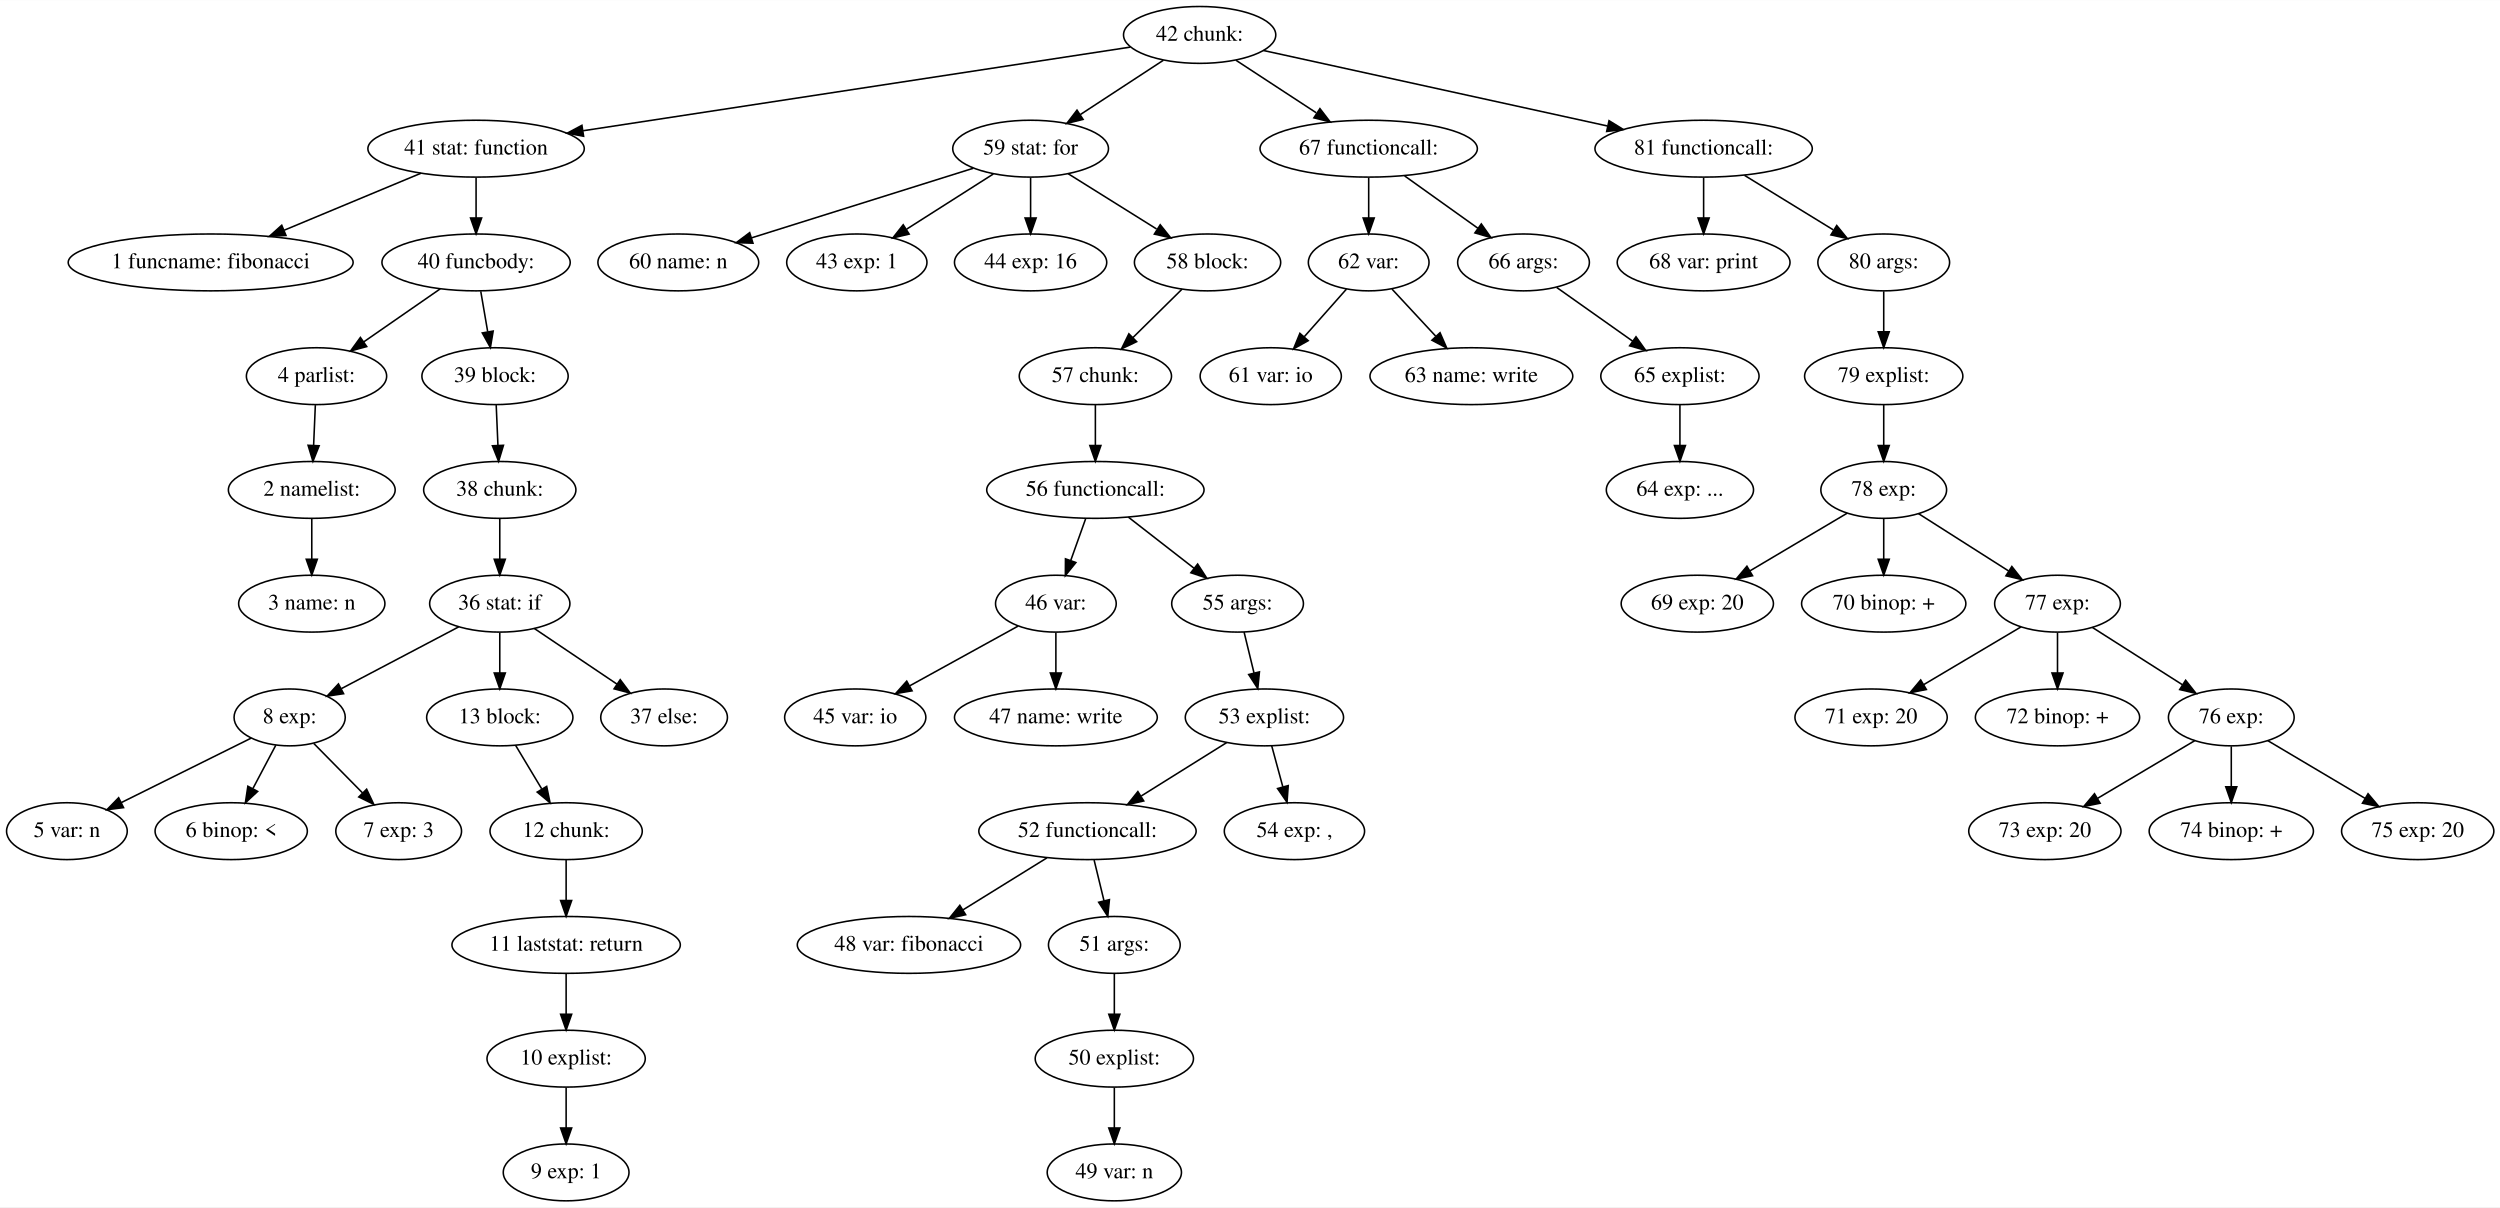
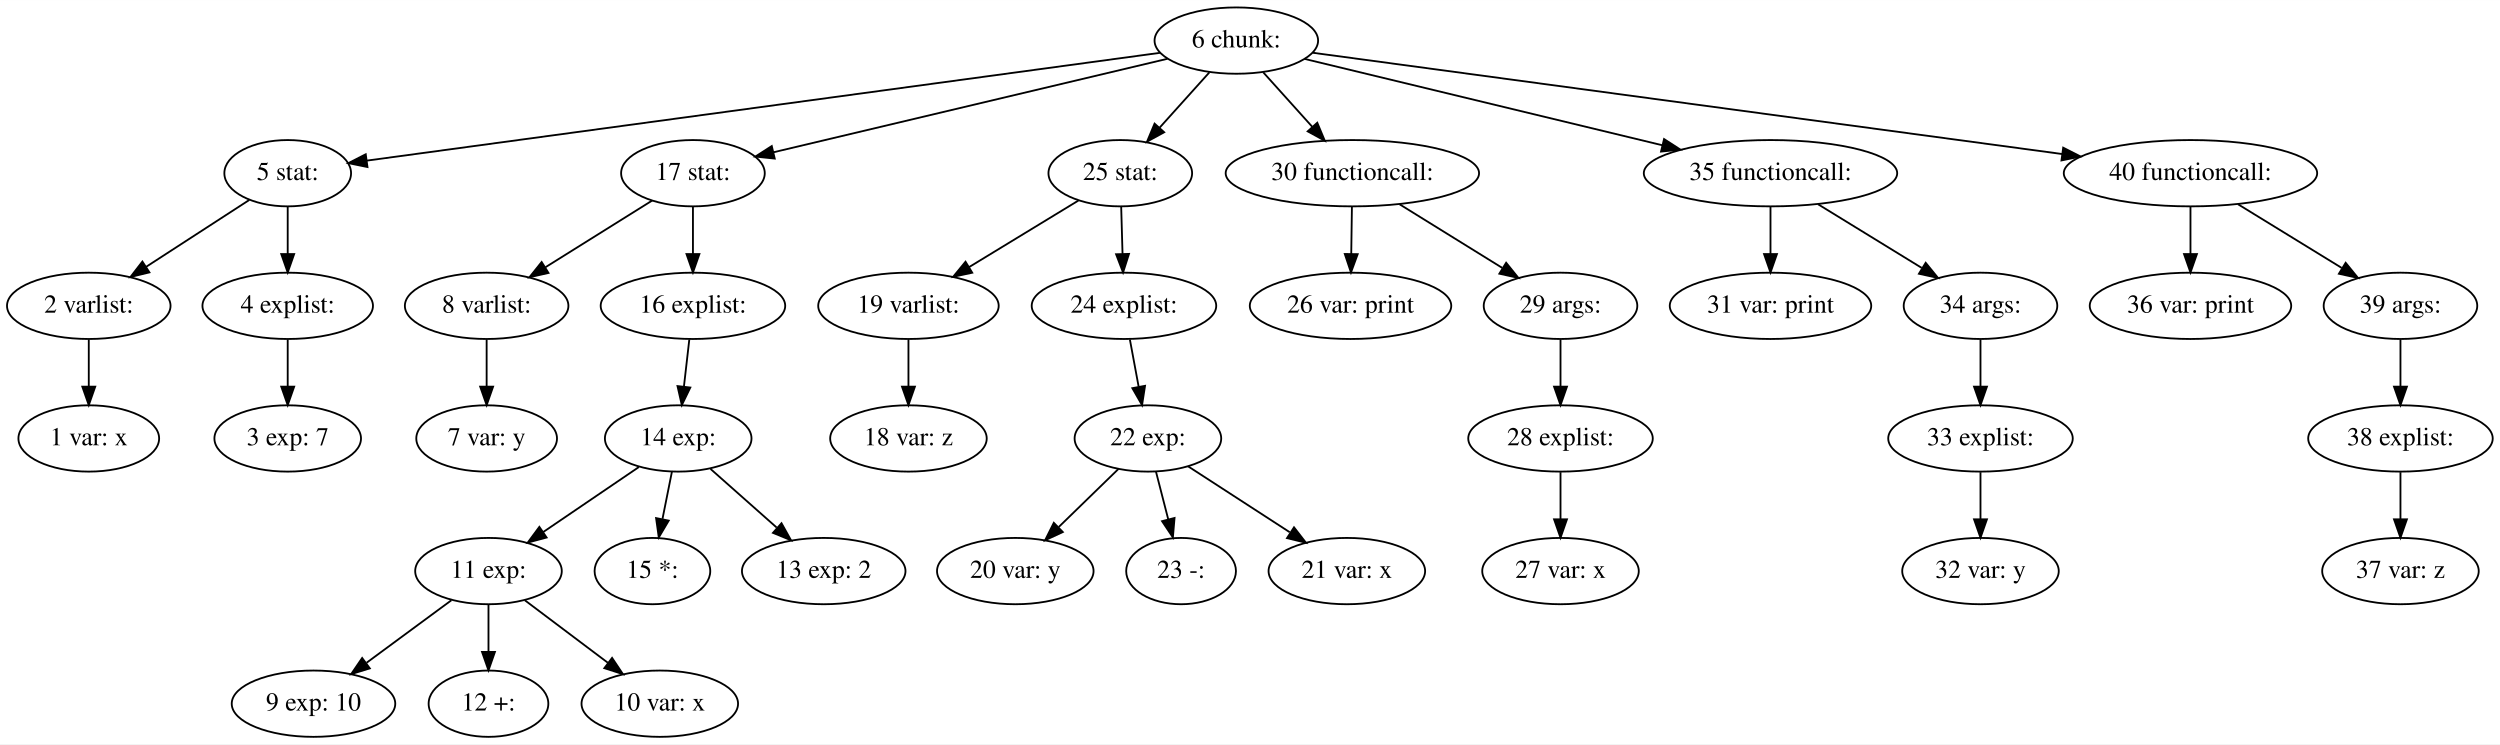
- <svg xmlns="http://www.w3.org/2000/svg" width="1582pt" height="764pt" viewBox="0.00 0.00 1582.44 764.00">
-   <g id="graph0" class="graph" transform="scale(1 1) rotate(0) translate(4 760)">
-     <polygon fill="white" stroke="none" points="-4,4 -4,-760 1578.44,-760 1578.44,4 -4,4" />
+ <svg xmlns="http://www.w3.org/2000/svg" width="1357pt" height="404pt" viewBox="0.00 0.00 1357.24 404.00">
+   <g id="graph0" class="graph" transform="scale(1 1) rotate(0) translate(4 400)">
+     <polygon fill="white" stroke="none" points="-4,4 -4,-400 1353.24,-400 1353.24,4 -4,4" />
    <g id="node1" class="node">
-       <ellipse fill="none" stroke="black" cx="755.347" cy="-738" rx="48.192" ry="18" />
-       <text text-anchor="middle" x="755.347" y="-734.3" font-family="Times,serif" font-size="14.00">42 chunk: </text>
+       <ellipse fill="none" stroke="black" cx="667.196" cy="-378" rx="44.393" ry="18" />
+       <text text-anchor="middle" x="667.196" y="-374.3" font-family="Times,serif" font-size="14.00">6 chunk: </text>
    </g>
    <g id="node2" class="node">
-       <ellipse fill="none" stroke="black" cx="297.347" cy="-666" rx="68.489" ry="18" />
-       <text text-anchor="middle" x="297.347" y="-662.3" font-family="Times,serif" font-size="14.00">41 stat: function</text>
+       <ellipse fill="none" stroke="black" cx="152.196" cy="-306" rx="34.394" ry="18" />
+       <text text-anchor="middle" x="152.196" y="-302.3" font-family="Times,serif" font-size="14.00">5 stat: </text>
    </g>
    <g id="edge1" class="edge">
-       <path fill="none" stroke="black" d="M711.432,-730.288C631.179,-718.022 460.346,-691.913 365.092,-677.354" />
-       <polygon fill="black" stroke="black" points="365.402,-673.861 354.988,-675.81 364.345,-680.781 365.402,-673.861" />
+       <path fill="none" stroke="black" d="M625.922,-371.39C530.004,-358.353 292.823,-326.114 195.216,-312.847" />
+       <polygon fill="black" stroke="black" points="195.496,-309.353 185.116,-311.475 194.553,-316.29 195.496,-309.353" />
+     </g>
+     <g id="node7" class="node">
+       <ellipse fill="none" stroke="black" cx="372.196" cy="-306" rx="38.993" ry="18" />
+       <text text-anchor="middle" x="372.196" y="-302.3" font-family="Times,serif" font-size="14.00">17 stat: </text>
+     </g>
+     <g id="edge6" class="edge">
+       <path fill="none" stroke="black" d="M629.834,-368.134C575.28,-355.189 474.024,-331.163 416.025,-317.4" />
+       <polygon fill="black" stroke="black" points="416.603,-313.94 406.066,-315.037 414.987,-320.751 416.603,-313.94" />
+     </g>
+     <g id="node18" class="node">
+       <ellipse fill="none" stroke="black" cx="604.196" cy="-306" rx="38.993" ry="18" />
+       <text text-anchor="middle" x="604.196" y="-302.3" font-family="Times,serif" font-size="14.00">25 stat: </text>
+     </g>
+     <g id="edge17" class="edge">
+       <path fill="none" stroke="black" d="M652.584,-360.765C644.553,-351.841 634.443,-340.608 625.544,-330.719" />
+       <polygon fill="black" stroke="black" points="628.02,-328.239 618.729,-323.147 622.817,-332.922 628.02,-328.239" />
+     </g>
+     <g id="node26" class="node">
+       <ellipse fill="none" stroke="black" cx="730.196" cy="-306" rx="68.788" ry="18" />
+       <text text-anchor="middle" x="730.196" y="-302.3" font-family="Times,serif" font-size="14.00">30 functioncall: </text>
+     </g>
+     <g id="edge25" class="edge">
+       <path fill="none" stroke="black" d="M681.808,-360.765C689.724,-351.969 699.661,-340.928 708.466,-331.144" />
+       <polygon fill="black" stroke="black" points="711.138,-333.408 715.226,-323.633 705.935,-328.725 711.138,-333.408" />
+     </g>
+     <g id="node31" class="node">
+       <ellipse fill="none" stroke="black" cx="957.196" cy="-306" rx="68.788" ry="18" />
+       <text text-anchor="middle" x="957.196" y="-302.3" font-family="Times,serif" font-size="14.00">35 functioncall: </text>
+     </g>
+     <g id="edge30" class="edge">
+       <path fill="none" stroke="black" d="M704.219,-368.063C753.297,-356.217 840.447,-335.181 898.531,-321.161" />
+       <polygon fill="black" stroke="black" points="899.407,-324.55 908.306,-318.801 897.764,-317.745 899.407,-324.55" />
+     </g>
+     <g id="node36" class="node">
+       <ellipse fill="none" stroke="black" cx="1185.2" cy="-306" rx="68.788" ry="18" />
+       <text text-anchor="middle" x="1185.2" y="-302.3" font-family="Times,serif" font-size="14.00">40 functioncall: </text>
+     </g>
+     <g id="edge35" class="edge">
+       <path fill="none" stroke="black" d="M708.711,-371.39C797.411,-359.403 1006.21,-331.187 1115.6,-316.405" />
+       <polygon fill="black" stroke="black" points="1116.1,-319.869 1125.54,-315.061 1115.17,-312.932 1116.1,-319.869" />
+     </g>
+     <g id="node3" class="node">
+       <ellipse fill="none" stroke="black" cx="44.196" cy="-234" rx="44.393" ry="18" />
+       <text text-anchor="middle" x="44.196" y="-230.3" font-family="Times,serif" font-size="14.00">2 varlist: </text>
+     </g>
+     <g id="edge2" class="edge">
+       <path fill="none" stroke="black" d="M131.373,-291.503C115.464,-281.192 93.284,-266.816 75.278,-255.146" />
+       <polygon fill="black" stroke="black" points="77.115,-252.166 66.82,-249.664 73.308,-258.04 77.115,-252.166" />
+     </g>
+     <g id="node5" class="node">
+       <ellipse fill="none" stroke="black" cx="152.196" cy="-234" rx="46.292" ry="18" />
+       <text text-anchor="middle" x="152.196" y="-230.3" font-family="Times,serif" font-size="14.00">4 explist: </text>
+     </g>
+     <g id="edge4" class="edge">
+       <path fill="none" stroke="black" d="M152.196,-287.697C152.196,-279.983 152.196,-270.712 152.196,-262.112" />
+       <polygon fill="black" stroke="black" points="155.696,-262.104 152.196,-252.104 148.696,-262.104 155.696,-262.104" />
+     </g>
+     <g id="node4" class="node">
+       <ellipse fill="none" stroke="black" cx="44.196" cy="-162" rx="38.194" ry="18" />
+       <text text-anchor="middle" x="44.196" y="-158.3" font-family="Times,serif" font-size="14.00">1 var: x</text>
+     </g>
+     <g id="edge3" class="edge">
+       <path fill="none" stroke="black" d="M44.196,-215.697C44.196,-207.983 44.196,-198.712 44.196,-190.112" />
+       <polygon fill="black" stroke="black" points="47.696,-190.104 44.196,-180.104 40.696,-190.104 47.696,-190.104" />
+     </g>
+     <g id="node6" class="node">
+       <ellipse fill="none" stroke="black" cx="152.196" cy="-162" rx="39.794" ry="18" />
+       <text text-anchor="middle" x="152.196" y="-158.3" font-family="Times,serif" font-size="14.00">3 exp: 7</text>
+     </g>
+     <g id="edge5" class="edge">
+       <path fill="none" stroke="black" d="M152.196,-215.697C152.196,-207.983 152.196,-198.712 152.196,-190.112" />
+       <polygon fill="black" stroke="black" points="155.696,-190.104 152.196,-180.104 148.696,-190.104 155.696,-190.104" />
+     </g>
+     <g id="node8" class="node">
+       <ellipse fill="none" stroke="black" cx="260.196" cy="-234" rx="44.393" ry="18" />
+       <text text-anchor="middle" x="260.196" y="-230.3" font-family="Times,serif" font-size="14.00">8 varlist: </text>
+     </g>
+     <g id="edge7" class="edge">
+       <path fill="none" stroke="black" d="M350.068,-291.17C333.523,-280.829 310.659,-266.539 292.134,-254.961" />
+       <polygon fill="black" stroke="black" points="293.769,-251.856 283.434,-249.524 290.059,-257.792 293.769,-251.856" />
+     </g>
+     <g id="node10" class="node">
+       <ellipse fill="none" stroke="black" cx="372.196" cy="-234" rx="50.091" ry="18" />
+       <text text-anchor="middle" x="372.196" y="-230.3" font-family="Times,serif" font-size="14.00">16 explist: </text>
+     </g>
+     <g id="edge9" class="edge">
+       <path fill="none" stroke="black" d="M372.196,-287.697C372.196,-279.983 372.196,-270.712 372.196,-262.112" />
+       <polygon fill="black" stroke="black" points="375.696,-262.104 372.196,-252.104 368.696,-262.104 375.696,-262.104" />
+     </g>
+     <g id="node9" class="node">
+       <ellipse fill="none" stroke="black" cx="260.196" cy="-162" rx="38.194" ry="18" />
+       <text text-anchor="middle" x="260.196" y="-158.3" font-family="Times,serif" font-size="14.00">7 var: y</text>
+     </g>
+     <g id="edge8" class="edge">
+       <path fill="none" stroke="black" d="M260.196,-215.697C260.196,-207.983 260.196,-198.712 260.196,-190.112" />
+       <polygon fill="black" stroke="black" points="263.696,-190.104 260.196,-180.104 256.696,-190.104 263.696,-190.104" />
+     </g>
+     <g id="node11" class="node">
+       <ellipse fill="none" stroke="black" cx="364.196" cy="-162" rx="39.794" ry="18" />
+       <text text-anchor="middle" x="364.196" y="-158.3" font-family="Times,serif" font-size="14.00">14 exp: </text>
+     </g>
+     <g id="edge10" class="edge">
+       <path fill="none" stroke="black" d="M370.219,-215.697C369.337,-207.983 368.278,-198.712 367.295,-190.112" />
+       <polygon fill="black" stroke="black" points="370.764,-189.642 366.151,-180.104 363.809,-190.437 370.764,-189.642" />
+     </g>
+     <g id="node12" class="node">
+       <ellipse fill="none" stroke="black" cx="261.196" cy="-90" rx="39.794" ry="18" />
+       <text text-anchor="middle" x="261.196" y="-86.3" font-family="Times,serif" font-size="14.00">11 exp: </text>
+     </g>
+     <g id="edge11" class="edge">
+       <path fill="none" stroke="black" d="M342.854,-146.496C327.801,-136.266 307.44,-122.428 290.815,-111.13" />
+       <polygon fill="black" stroke="black" points="292.749,-108.212 282.51,-105.485 288.814,-114.001 292.749,-108.212" />
+     </g>
+     <g id="node16" class="node">
+       <ellipse fill="none" stroke="black" cx="350.196" cy="-90" rx="31.396" ry="18" />
+       <text text-anchor="middle" x="350.196" y="-86.3" font-family="Times,serif" font-size="14.00">15 *: </text>
+     </g>
+     <g id="edge15" class="edge">
+       <path fill="none" stroke="black" d="M360.807,-144.055C359.265,-136.346 357.401,-127.027 355.669,-118.364" />
+       <polygon fill="black" stroke="black" points="359.044,-117.395 353.651,-108.275 352.18,-118.768 359.044,-117.395" />
+     </g>
+     <g id="node17" class="node">
+       <ellipse fill="none" stroke="black" cx="443.196" cy="-90" rx="44.393" ry="18" />
+       <text text-anchor="middle" x="443.196" y="-86.3" font-family="Times,serif" font-size="14.00">13 exp: 2</text>
+     </g>
+     <g id="edge16" class="edge">
+       <path fill="none" stroke="black" d="M381.729,-145.465C392.292,-136.105 405.928,-124.022 417.672,-113.616" />
+       <polygon fill="black" stroke="black" points="420.276,-115.985 425.439,-106.734 415.634,-110.746 420.276,-115.985" />
+     </g>
+     <g id="node13" class="node">
+       <ellipse fill="none" stroke="black" cx="166.196" cy="-18" rx="44.393" ry="18" />
+       <text text-anchor="middle" x="166.196" y="-14.3" font-family="Times,serif" font-size="14.00">9 exp: 10</text>
+     </g>
+     <g id="edge12" class="edge">
+       <path fill="none" stroke="black" d="M241.049,-74.155C227.663,-64.292 209.881,-51.189 195.008,-40.23" />
+       <polygon fill="black" stroke="black" points="196.768,-37.179 186.642,-34.065 192.616,-42.815 196.768,-37.179" />
+     </g>
+     <g id="node14" class="node">
+       <ellipse fill="none" stroke="black" cx="261.196" cy="-18" rx="32.494" ry="18" />
+       <text text-anchor="middle" x="261.196" y="-14.3" font-family="Times,serif" font-size="14.00">12 +: </text>
+     </g>
+     <g id="edge13" class="edge">
+       <path fill="none" stroke="black" d="M261.196,-71.697C261.196,-63.983 261.196,-54.712 261.196,-46.112" />
+       <polygon fill="black" stroke="black" points="264.696,-46.104 261.196,-36.104 257.696,-46.104 264.696,-46.104" />
+     </g>
+     <g id="node15" class="node">
+       <ellipse fill="none" stroke="black" cx="354.196" cy="-18" rx="42.494" ry="18" />
+       <text text-anchor="middle" x="354.196" y="-14.3" font-family="Times,serif" font-size="14.00">10 var: x</text>
+     </g>
+     <g id="edge14" class="edge">
+       <path fill="none" stroke="black" d="M280.919,-74.155C294.023,-64.292 311.431,-51.189 325.991,-40.23" />
+       <polygon fill="black" stroke="black" points="328.296,-42.875 334.181,-34.065 324.086,-37.282 328.296,-42.875" />
+     </g>
+     <g id="node19" class="node">
+       <ellipse fill="none" stroke="black" cx="489.196" cy="-234" rx="48.993" ry="18" />
+       <text text-anchor="middle" x="489.196" y="-230.3" font-family="Times,serif" font-size="14.00">19 varlist: </text>
+     </g>
+     <g id="edge18" class="edge">
+       <path fill="none" stroke="black" d="M581.476,-291.17C564.523,-280.851 541.11,-266.6 522.109,-255.034" />
+       <polygon fill="black" stroke="black" points="523.819,-251.977 513.457,-249.768 520.179,-257.957 523.819,-251.977" />
    </g>
    <g id="node21" class="node">
-       <ellipse fill="none" stroke="black" cx="648.347" cy="-666" rx="49.291" ry="18" />
-       <text text-anchor="middle" x="648.347" y="-662.3" font-family="Times,serif" font-size="14.00">59 stat: for</text>
+       <ellipse fill="none" stroke="black" cx="606.196" cy="-234" rx="50.091" ry="18" />
+       <text text-anchor="middle" x="606.196" y="-230.3" font-family="Times,serif" font-size="14.00">24 explist: </text>
    </g>
    <g id="edge20" class="edge">
-       <path fill="none" stroke="black" d="M732.392,-721.983C717.019,-711.926 696.584,-698.557 679.714,-687.521" />
-       <polygon fill="black" stroke="black" points="681.547,-684.538 671.263,-681.992 677.715,-690.395 681.547,-684.538" />
+       <path fill="none" stroke="black" d="M604.69,-287.697C604.911,-279.983 605.176,-270.712 605.421,-262.112" />
+       <polygon fill="black" stroke="black" points="608.92,-262.2 605.707,-252.104 601.923,-262 608.92,-262.2" />
+     </g>
+     <g id="node20" class="node">
+       <ellipse fill="none" stroke="black" cx="489.196" cy="-162" rx="42.494" ry="18" />
+       <text text-anchor="middle" x="489.196" y="-158.3" font-family="Times,serif" font-size="14.00">18 var: z</text>
+     </g>
+     <g id="edge19" class="edge">
+       <path fill="none" stroke="black" d="M489.196,-215.697C489.196,-207.983 489.196,-198.712 489.196,-190.112" />
+       <polygon fill="black" stroke="black" points="492.696,-190.104 489.196,-180.104 485.696,-190.104 492.696,-190.104" />
+     </g>
+     <g id="node22" class="node">
+       <ellipse fill="none" stroke="black" cx="619.196" cy="-162" rx="39.794" ry="18" />
+       <text text-anchor="middle" x="619.196" y="-158.3" font-family="Times,serif" font-size="14.00">22 exp: </text>
+     </g>
+     <g id="edge21" class="edge">
+       <path fill="none" stroke="black" d="M609.41,-215.697C610.842,-207.983 612.564,-198.712 614.161,-190.112" />
+       <polygon fill="black" stroke="black" points="617.635,-190.575 616.02,-180.104 610.752,-189.297 617.635,-190.575" />
+     </g>
+     <g id="node23" class="node">
+       <ellipse fill="none" stroke="black" cx="547.196" cy="-90" rx="42.494" ry="18" />
+       <text text-anchor="middle" x="547.196" y="-86.3" font-family="Times,serif" font-size="14.00">20 var: y</text>
+     </g>
+     <g id="edge22" class="edge">
+       <path fill="none" stroke="black" d="M603.217,-145.465C593.682,-136.195 581.401,-124.254 570.768,-113.917" />
+       <polygon fill="black" stroke="black" points="572.989,-111.195 563.38,-106.734 568.11,-116.214 572.989,-111.195" />
+     </g>
+     <g id="node24" class="node">
+       <ellipse fill="none" stroke="black" cx="637.196" cy="-90" rx="29.795" ry="18" />
+       <text text-anchor="middle" x="637.196" y="-86.3" font-family="Times,serif" font-size="14.00">23 -: </text>
+     </g>
+     <g id="edge23" class="edge">
+       <path fill="none" stroke="black" d="M623.553,-144.055C625.558,-136.261 627.985,-126.822 630.233,-118.079" />
+       <polygon fill="black" stroke="black" points="633.653,-118.832 632.754,-108.275 626.874,-117.089 633.653,-118.832" />
+     </g>
+     <g id="node25" class="node">
+       <ellipse fill="none" stroke="black" cx="727.196" cy="-90" rx="42.494" ry="18" />
+       <text text-anchor="middle" x="727.196" y="-86.3" font-family="Times,serif" font-size="14.00">21 var: x</text>
+     </g>
+     <g id="edge24" class="edge">
+       <path fill="none" stroke="black" d="M641.051,-146.834C656.903,-136.561 678.564,-122.521 696.199,-111.09" />
+       <polygon fill="black" stroke="black" points="698.515,-113.761 705.002,-105.385 694.707,-107.887 698.515,-113.761" />
+     </g>
+     <g id="node27" class="node">
+       <ellipse fill="none" stroke="black" cx="729.196" cy="-234" rx="54.691" ry="18" />
+       <text text-anchor="middle" x="729.196" y="-230.3" font-family="Times,serif" font-size="14.00">26 var: print</text>
+     </g>
+     <g id="edge26" class="edge">
+       <path fill="none" stroke="black" d="M729.949,-287.697C729.839,-279.983 729.706,-270.712 729.583,-262.112" />
+       <polygon fill="black" stroke="black" points="733.083,-262.053 729.44,-252.104 726.084,-262.153 733.083,-262.053" />
+     </g>
+     <g id="node28" class="node">
+       <ellipse fill="none" stroke="black" cx="843.196" cy="-234" rx="41.693" ry="18" />
+       <text text-anchor="middle" x="843.196" y="-230.3" font-family="Times,serif" font-size="14.00">29 args: </text>
+     </g>
+     <g id="edge27" class="edge">
+       <path fill="none" stroke="black" d="M755.838,-289.116C772.362,-278.88 793.966,-265.496 811.556,-254.6" />
+       <polygon fill="black" stroke="black" points="813.682,-257.401 820.339,-249.159 809.995,-251.45 813.682,-257.401" />
+     </g>
+     <g id="node29" class="node">
+       <ellipse fill="none" stroke="black" cx="843.196" cy="-162" rx="50.091" ry="18" />
+       <text text-anchor="middle" x="843.196" y="-158.3" font-family="Times,serif" font-size="14.00">28 explist: </text>
+     </g>
+     <g id="edge28" class="edge">
+       <path fill="none" stroke="black" d="M843.196,-215.697C843.196,-207.983 843.196,-198.712 843.196,-190.112" />
+       <polygon fill="black" stroke="black" points="846.696,-190.104 843.196,-180.104 839.696,-190.104 846.696,-190.104" />
+     </g>
+     <g id="node30" class="node">
+       <ellipse fill="none" stroke="black" cx="843.196" cy="-90" rx="42.494" ry="18" />
+       <text text-anchor="middle" x="843.196" y="-86.3" font-family="Times,serif" font-size="14.00">27 var: x</text>
+     </g>
+     <g id="edge29" class="edge">
+       <path fill="none" stroke="black" d="M843.196,-143.697C843.196,-135.983 843.196,-126.712 843.196,-118.112" />
+       <polygon fill="black" stroke="black" points="846.696,-118.104 843.196,-108.104 839.696,-118.104 846.696,-118.104" />
+     </g>
+     <g id="node32" class="node">
+       <ellipse fill="none" stroke="black" cx="957.196" cy="-234" rx="54.691" ry="18" />
+       <text text-anchor="middle" x="957.196" y="-230.3" font-family="Times,serif" font-size="14.00">31 var: print</text>
+     </g>
+     <g id="edge31" class="edge">
+       <path fill="none" stroke="black" d="M957.196,-287.697C957.196,-279.983 957.196,-270.712 957.196,-262.112" />
+       <polygon fill="black" stroke="black" points="960.696,-262.104 957.196,-252.104 953.696,-262.104 960.696,-262.104" />
+     </g>
+     <g id="node33" class="node">
+       <ellipse fill="none" stroke="black" cx="1071.2" cy="-234" rx="41.693" ry="18" />
+       <text text-anchor="middle" x="1071.2" y="-230.3" font-family="Times,serif" font-size="14.00">34 args: </text>
+     </g>
+     <g id="edge32" class="edge">
+       <path fill="none" stroke="black" d="M983.064,-289.116C999.735,-278.88 1021.53,-265.496 1039.28,-254.6" />
+       <polygon fill="black" stroke="black" points="1041.45,-257.374 1048.14,-249.159 1037.78,-251.409 1041.45,-257.374" />
+     </g>
+     <g id="node34" class="node">
+       <ellipse fill="none" stroke="black" cx="1071.2" cy="-162" rx="50.091" ry="18" />
+       <text text-anchor="middle" x="1071.2" y="-158.3" font-family="Times,serif" font-size="14.00">33 explist: </text>
+     </g>
+     <g id="edge33" class="edge">
+       <path fill="none" stroke="black" d="M1071.2,-215.697C1071.2,-207.983 1071.2,-198.712 1071.2,-190.112" />
+       <polygon fill="black" stroke="black" points="1074.7,-190.104 1071.2,-180.104 1067.7,-190.104 1074.7,-190.104" />
+     </g>
+     <g id="node35" class="node">
+       <ellipse fill="none" stroke="black" cx="1071.2" cy="-90" rx="42.494" ry="18" />
+       <text text-anchor="middle" x="1071.2" y="-86.3" font-family="Times,serif" font-size="14.00">32 var: y</text>
+     </g>
+     <g id="edge34" class="edge">
+       <path fill="none" stroke="black" d="M1071.2,-143.697C1071.2,-135.983 1071.2,-126.712 1071.2,-118.112" />
+       <polygon fill="black" stroke="black" points="1074.7,-118.104 1071.2,-108.104 1067.7,-118.104 1074.7,-118.104" />
+     </g>
+     <g id="node37" class="node">
+       <ellipse fill="none" stroke="black" cx="1185.2" cy="-234" rx="54.691" ry="18" />
+       <text text-anchor="middle" x="1185.2" y="-230.3" font-family="Times,serif" font-size="14.00">36 var: print</text>
+     </g>
+     <g id="edge36" class="edge">
+       <path fill="none" stroke="black" d="M1185.2,-287.697C1185.2,-279.983 1185.2,-270.712 1185.2,-262.112" />
+       <polygon fill="black" stroke="black" points="1188.7,-262.104 1185.2,-252.104 1181.7,-262.104 1188.7,-262.104" />
+     </g>
+     <g id="node38" class="node">
+       <ellipse fill="none" stroke="black" cx="1299.2" cy="-234" rx="41.693" ry="18" />
+       <text text-anchor="middle" x="1299.2" y="-230.3" font-family="Times,serif" font-size="14.00">39 args: </text>
+     </g>
+     <g id="edge37" class="edge">
+       <path fill="none" stroke="black" d="M1211.06,-289.116C1227.74,-278.88 1249.53,-265.496 1267.28,-254.6" />
+       <polygon fill="black" stroke="black" points="1269.45,-257.374 1276.14,-249.159 1265.78,-251.409 1269.45,-257.374" />
    </g>
    <g id="node39" class="node">
-       <ellipse fill="none" stroke="black" cx="862.347" cy="-666" rx="68.788" ry="18" />
-       <text text-anchor="middle" x="862.347" y="-662.3" font-family="Times,serif" font-size="14.00">67 functioncall: </text>
+       <ellipse fill="none" stroke="black" cx="1299.2" cy="-162" rx="50.091" ry="18" />
+       <text text-anchor="middle" x="1299.2" y="-158.3" font-family="Times,serif" font-size="14.00">38 explist: </text>
    </g>
    <g id="edge38" class="edge">
-       <path fill="none" stroke="black" d="M778.301,-721.983C793.119,-712.289 812.639,-699.519 829.137,-688.726" />
-       <polygon fill="black" stroke="black" points="831.49,-691.369 837.942,-682.966 827.658,-685.511 831.49,-691.369" />
-     </g>
-     <g id="node46" class="node">
-       <ellipse fill="none" stroke="black" cx="1074.35" cy="-666" rx="68.788" ry="18" />
-       <text text-anchor="middle" x="1074.35" y="-662.3" font-family="Times,serif" font-size="14.00">81 functioncall: </text>
-     </g>
-     <g id="edge45" class="edge">
-       <path fill="none" stroke="black" d="M795.748,-728.134C850.731,-716.069 949.582,-694.378 1013.54,-680.342" />
-       <polygon fill="black" stroke="black" points="1014.48,-683.72 1023.5,-678.158 1012.98,-676.883 1014.48,-683.72" />
-     </g>
-     <g id="node3" class="node">
-       <ellipse fill="none" stroke="black" cx="129.347" cy="-594" rx="90.184" ry="18" />
-       <text text-anchor="middle" x="129.347" y="-590.3" font-family="Times,serif" font-size="14.00">1 funcname: fibonacci</text>
-     </g>
-     <g id="edge2" class="edge">
-       <path fill="none" stroke="black" d="M262.537,-650.496C237.433,-640.036 203.278,-625.805 175.841,-614.373" />
-       <polygon fill="black" stroke="black" points="177.019,-611.072 166.442,-610.457 174.327,-617.534 177.019,-611.072" />
-     </g>
-     <g id="node4" class="node">
-       <ellipse fill="none" stroke="black" cx="297.347" cy="-594" rx="59.59" ry="18" />
-       <text text-anchor="middle" x="297.347" y="-590.3" font-family="Times,serif" font-size="14.00">40 funcbody: </text>
-     </g>
-     <g id="edge3" class="edge">
-       <path fill="none" stroke="black" d="M297.347,-647.697C297.347,-639.983 297.347,-630.712 297.347,-622.112" />
-       <polygon fill="black" stroke="black" points="300.847,-622.104 297.347,-612.104 293.847,-622.104 300.847,-622.104" />
-     </g>
-     <g id="node5" class="node">
-       <ellipse fill="none" stroke="black" cx="196.347" cy="-522" rx="44.393" ry="18" />
-       <text text-anchor="middle" x="196.347" y="-518.3" font-family="Times,serif" font-size="14.00">4 parlist: </text>
-     </g>
-     <g id="edge4" class="edge">
-       <path fill="none" stroke="black" d="M274.68,-577.291C260.351,-567.359 241.674,-554.415 226.151,-543.656" />
-       <polygon fill="black" stroke="black" points="228.112,-540.757 217.899,-537.938 224.125,-546.511 228.112,-540.757" />
-     </g>
-     <g id="node8" class="node">
-       <ellipse fill="none" stroke="black" cx="309.347" cy="-522" rx="46.292" ry="18" />
-       <text text-anchor="middle" x="309.347" y="-518.3" font-family="Times,serif" font-size="14.00">39 block: </text>
-     </g>
-     <g id="edge7" class="edge">
-       <path fill="none" stroke="black" d="M300.313,-575.697C301.635,-567.983 303.224,-558.712 304.699,-550.112" />
-       <polygon fill="black" stroke="black" points="308.174,-550.552 306.414,-540.104 301.275,-549.369 308.174,-550.552" />
-     </g>
-     <g id="node6" class="node">
-       <ellipse fill="none" stroke="black" cx="193.347" cy="-450" rx="52.791" ry="18" />
-       <text text-anchor="middle" x="193.347" y="-446.3" font-family="Times,serif" font-size="14.00">2 namelist: </text>
-     </g>
-     <g id="edge5" class="edge">
-       <path fill="none" stroke="black" d="M195.605,-503.697C195.274,-495.983 194.877,-486.712 194.509,-478.112" />
-       <polygon fill="black" stroke="black" points="198.005,-477.945 194.08,-468.104 191.011,-478.245 198.005,-477.945" />
-     </g>
-     <g id="node7" class="node">
-       <ellipse fill="none" stroke="black" cx="193.347" cy="-378" rx="46.292" ry="18" />
-       <text text-anchor="middle" x="193.347" y="-374.3" font-family="Times,serif" font-size="14.00">3 name: n</text>
-     </g>
-     <g id="edge6" class="edge">
-       <path fill="none" stroke="black" d="M193.347,-431.697C193.347,-423.983 193.347,-414.712 193.347,-406.112" />
-       <polygon fill="black" stroke="black" points="196.847,-406.104 193.347,-396.104 189.847,-406.104 196.847,-406.104" />
-     </g>
-     <g id="node9" class="node">
-       <ellipse fill="none" stroke="black" cx="312.347" cy="-450" rx="48.192" ry="18" />
-       <text text-anchor="middle" x="312.347" y="-446.3" font-family="Times,serif" font-size="14.00">38 chunk: </text>
-     </g>
-     <g id="edge8" class="edge">
-       <path fill="none" stroke="black" d="M310.088,-503.697C310.419,-495.983 310.816,-486.712 311.185,-478.112" />
-       <polygon fill="black" stroke="black" points="314.682,-478.245 311.614,-468.104 307.688,-477.945 314.682,-478.245" />
-     </g>
-     <g id="node10" class="node">
-       <ellipse fill="none" stroke="black" cx="312.347" cy="-378" rx="44.393" ry="18" />
-       <text text-anchor="middle" x="312.347" y="-374.3" font-family="Times,serif" font-size="14.00">36 stat: if</text>
-     </g>
-     <g id="edge9" class="edge">
-       <path fill="none" stroke="black" d="M312.347,-431.697C312.347,-423.983 312.347,-414.712 312.347,-406.112" />
-       <polygon fill="black" stroke="black" points="315.847,-406.104 312.347,-396.104 308.847,-406.104 315.847,-406.104" />
-     </g>
-     <g id="node11" class="node">
-       <ellipse fill="none" stroke="black" cx="179.347" cy="-306" rx="35.194" ry="18" />
-       <text text-anchor="middle" x="179.347" y="-302.3" font-family="Times,serif" font-size="14.00">8 exp: </text>
-     </g>
-     <g id="edge10" class="edge">
-       <path fill="none" stroke="black" d="M286.387,-363.337C265.126,-352.147 234.923,-336.251 212.019,-324.196" />
-       <polygon fill="black" stroke="black" points="213.489,-321.014 203.009,-319.454 210.228,-327.209 213.489,-321.014" />
-     </g>
-     <g id="node15" class="node">
-       <ellipse fill="none" stroke="black" cx="312.347" cy="-306" rx="46.292" ry="18" />
-       <text text-anchor="middle" x="312.347" y="-302.3" font-family="Times,serif" font-size="14.00">13 block: </text>
-     </g>
-     <g id="edge14" class="edge">
-       <path fill="none" stroke="black" d="M312.347,-359.697C312.347,-351.983 312.347,-342.712 312.347,-334.112" />
-       <polygon fill="black" stroke="black" points="315.847,-334.104 312.347,-324.104 308.847,-334.104 315.847,-334.104" />
-     </g>
-     <g id="node20" class="node">
-       <ellipse fill="none" stroke="black" cx="416.347" cy="-306" rx="40.094" ry="18" />
-       <text text-anchor="middle" x="416.347" y="-302.3" font-family="Times,serif" font-size="14.00">37 else: </text>
-     </g>
-     <g id="edge19" class="edge">
-       <path fill="none" stroke="black" d="M334.148,-362.326C349.365,-352.084 369.861,-338.289 386.579,-327.036" />
-       <polygon fill="black" stroke="black" points="388.588,-329.903 394.93,-321.415 384.68,-324.095 388.588,-329.903" />
-     </g>
-     <g id="node12" class="node">
-       <ellipse fill="none" stroke="black" cx="38.347" cy="-234" rx="38.194" ry="18" />
-       <text text-anchor="middle" x="38.347" y="-230.3" font-family="Times,serif" font-size="14.00">5 var: n</text>
-     </g>
-     <g id="edge11" class="edge">
-       <path fill="none" stroke="black" d="M155.108,-292.967C132.387,-281.687 98.189,-264.709 72.667,-252.039" />
-       <polygon fill="black" stroke="black" points="74.208,-248.896 63.694,-247.584 71.095,-255.166 74.208,-248.896" />
-     </g>
-     <g id="node13" class="node">
-       <ellipse fill="none" stroke="black" cx="142.347" cy="-234" rx="48.192" ry="18" />
-       <text text-anchor="middle" x="142.347" y="-230.3" font-family="Times,serif" font-size="14.00">6 binop: &lt;</text>
-     </g>
-     <g id="edge12" class="edge">
-       <path fill="none" stroke="black" d="M170.578,-288.411C166.264,-280.249 160.963,-270.22 156.124,-261.065" />
-       <polygon fill="black" stroke="black" points="159.077,-259.162 151.309,-251.956 152.888,-262.433 159.077,-259.162" />
-     </g>
-     <g id="node14" class="node">
-       <ellipse fill="none" stroke="black" cx="248.347" cy="-234" rx="39.794" ry="18" />
-       <text text-anchor="middle" x="248.347" y="-230.3" font-family="Times,serif" font-size="14.00">7 exp: 3</text>
-     </g>
-     <g id="edge13" class="edge">
-       <path fill="none" stroke="black" d="M194.66,-289.465C203.733,-280.26 215.403,-268.421 225.543,-258.134" />
-       <polygon fill="black" stroke="black" points="228.07,-260.556 232.598,-250.977 223.085,-255.642 228.07,-260.556" />
-     </g>
-     <g id="node16" class="node">
-       <ellipse fill="none" stroke="black" cx="354.347" cy="-234" rx="48.192" ry="18" />
-       <text text-anchor="middle" x="354.347" y="-230.3" font-family="Times,serif" font-size="14.00">12 chunk: </text>
-     </g>
-     <g id="edge15" class="edge">
-       <path fill="none" stroke="black" d="M322.3,-288.411C327.249,-280.163 333.341,-270.009 338.881,-260.777" />
-       <polygon fill="black" stroke="black" points="342.029,-262.332 344.173,-251.956 336.027,-258.73 342.029,-262.332" />
-     </g>
-     <g id="node17" class="node">
-       <ellipse fill="none" stroke="black" cx="354.347" cy="-162" rx="72.287" ry="18" />
-       <text text-anchor="middle" x="354.347" y="-158.3" font-family="Times,serif" font-size="14.00">11 laststat: return</text>
-     </g>
-     <g id="edge16" class="edge">
-       <path fill="none" stroke="black" d="M354.347,-215.697C354.347,-207.983 354.347,-198.712 354.347,-190.112" />
-       <polygon fill="black" stroke="black" points="357.847,-190.104 354.347,-180.104 350.847,-190.104 357.847,-190.104" />
-     </g>
-     <g id="node18" class="node">
-       <ellipse fill="none" stroke="black" cx="354.347" cy="-90" rx="50.091" ry="18" />
-       <text text-anchor="middle" x="354.347" y="-86.3" font-family="Times,serif" font-size="14.00">10 explist: </text>
-     </g>
-     <g id="edge17" class="edge">
-       <path fill="none" stroke="black" d="M354.347,-143.697C354.347,-135.983 354.347,-126.712 354.347,-118.112" />
-       <polygon fill="black" stroke="black" points="357.847,-118.104 354.347,-108.104 350.847,-118.104 357.847,-118.104" />
-     </g>
-     <g id="node19" class="node">
-       <ellipse fill="none" stroke="black" cx="354.347" cy="-18" rx="39.794" ry="18" />
-       <text text-anchor="middle" x="354.347" y="-14.3" font-family="Times,serif" font-size="14.00">9 exp: 1</text>
-     </g>
-     <g id="edge18" class="edge">
-       <path fill="none" stroke="black" d="M354.347,-71.697C354.347,-63.983 354.347,-54.712 354.347,-46.112" />
-       <polygon fill="black" stroke="black" points="357.847,-46.104 354.347,-36.104 350.847,-46.104 357.847,-46.104" />
-     </g>
-     <g id="node22" class="node">
-       <ellipse fill="none" stroke="black" cx="425.347" cy="-594" rx="50.892" ry="18" />
-       <text text-anchor="middle" x="425.347" y="-590.3" font-family="Times,serif" font-size="14.00">60 name: n</text>
-     </g>
-     <g id="edge21" class="edge">
-       <path fill="none" stroke="black" d="M612.021,-653.597C573.745,-641.583 513.346,-622.623 471.669,-609.541" />
-       <polygon fill="black" stroke="black" points="472.616,-606.17 462.027,-606.514 470.52,-612.848 472.616,-606.17" />
-     </g>
-     <g id="node23" class="node">
-       <ellipse fill="none" stroke="black" cx="538.347" cy="-594" rx="44.393" ry="18" />
-       <text text-anchor="middle" x="538.347" y="-590.3" font-family="Times,serif" font-size="14.00">43 exp: 1</text>
-     </g>
-     <g id="edge22" class="edge">
-       <path fill="none" stroke="black" d="M624.749,-649.983C608.729,-639.789 587.364,-626.193 569.888,-615.072" />
-       <polygon fill="black" stroke="black" points="571.468,-611.929 561.152,-609.513 567.71,-617.834 571.468,-611.929" />
-     </g>
-     <g id="node24" class="node">
-       <ellipse fill="none" stroke="black" cx="648.347" cy="-594" rx="48.192" ry="18" />
-       <text text-anchor="middle" x="648.347" y="-590.3" font-family="Times,serif" font-size="14.00">44 exp: 16</text>
-     </g>
-     <g id="edge23" class="edge">
-       <path fill="none" stroke="black" d="M648.347,-647.697C648.347,-639.983 648.347,-630.712 648.347,-622.112" />
-       <polygon fill="black" stroke="black" points="651.847,-622.104 648.347,-612.104 644.847,-622.104 651.847,-622.104" />
-     </g>
-     <g id="node25" class="node">
-       <ellipse fill="none" stroke="black" cx="760.347" cy="-594" rx="46.292" ry="18" />
-       <text text-anchor="middle" x="760.347" y="-590.3" font-family="Times,serif" font-size="14.00">58 block: </text>
-     </g>
-     <g id="edge24" class="edge">
-       <path fill="none" stroke="black" d="M672.099,-650.155C688.394,-639.971 710.214,-626.333 728.08,-615.166" />
-       <polygon fill="black" stroke="black" points="730.388,-617.852 737.013,-609.584 726.678,-611.916 730.388,-617.852" />
-     </g>
-     <g id="node26" class="node">
-       <ellipse fill="none" stroke="black" cx="689.347" cy="-522" rx="48.192" ry="18" />
-       <text text-anchor="middle" x="689.347" y="-518.3" font-family="Times,serif" font-size="14.00">57 chunk: </text>
-     </g>
-     <g id="edge25" class="edge">
-       <path fill="none" stroke="black" d="M744.236,-577.116C735.017,-568.027 723.283,-556.458 713.032,-546.351" />
-       <polygon fill="black" stroke="black" points="715.465,-543.835 705.887,-539.307 710.55,-548.82 715.465,-543.835" />
-     </g>
-     <g id="node27" class="node">
-       <ellipse fill="none" stroke="black" cx="689.347" cy="-450" rx="68.788" ry="18" />
-       <text text-anchor="middle" x="689.347" y="-446.3" font-family="Times,serif" font-size="14.00">56 functioncall: </text>
-     </g>
-     <g id="edge26" class="edge">
-       <path fill="none" stroke="black" d="M689.347,-503.697C689.347,-495.983 689.347,-486.712 689.347,-478.112" />
-       <polygon fill="black" stroke="black" points="692.847,-478.104 689.347,-468.104 685.847,-478.104 692.847,-478.104" />
-     </g>
-     <g id="node28" class="node">
-       <ellipse fill="none" stroke="black" cx="664.347" cy="-378" rx="38.194" ry="18" />
-       <text text-anchor="middle" x="664.347" y="-374.3" font-family="Times,serif" font-size="14.00">46 var: </text>
-     </g>
-     <g id="edge27" class="edge">
-       <path fill="none" stroke="black" d="M683.295,-432.055C680.439,-424.059 676.965,-414.331 673.775,-405.4" />
-       <polygon fill="black" stroke="black" points="677.002,-404.029 670.343,-395.789 670.41,-406.384 677.002,-404.029" />
-     </g>
-     <g id="node31" class="node">
-       <ellipse fill="none" stroke="black" cx="779.347" cy="-378" rx="41.693" ry="18" />
-       <text text-anchor="middle" x="779.347" y="-374.3" font-family="Times,serif" font-size="14.00">55 args: </text>
-     </g>
-     <g id="edge30" class="edge">
-       <path fill="none" stroke="black" d="M710.221,-432.765C722.605,-423.132 738.452,-410.807 751.847,-400.389" />
-       <polygon fill="black" stroke="black" points="754.073,-403.091 759.818,-394.189 749.776,-397.566 754.073,-403.091" />
-     </g>
-     <g id="node29" class="node">
-       <ellipse fill="none" stroke="black" cx="537.347" cy="-306" rx="44.693" ry="18" />
-       <text text-anchor="middle" x="537.347" y="-302.3" font-family="Times,serif" font-size="14.00">45 var: io</text>
-     </g>
-     <g id="edge28" class="edge">
-       <path fill="none" stroke="black" d="M640.459,-363.834C621.094,-353.16 593.547,-337.977 571.796,-325.988" />
-       <polygon fill="black" stroke="black" points="573.318,-322.83 562.87,-321.068 569.939,-328.961 573.318,-322.83" />
-     </g>
-     <g id="node30" class="node">
-       <ellipse fill="none" stroke="black" cx="664.347" cy="-306" rx="64.189" ry="18" />
-       <text text-anchor="middle" x="664.347" y="-302.3" font-family="Times,serif" font-size="14.00">47 name: write</text>
-     </g>
-     <g id="edge29" class="edge">
-       <path fill="none" stroke="black" d="M664.347,-359.697C664.347,-351.983 664.347,-342.712 664.347,-334.112" />
-       <polygon fill="black" stroke="black" points="667.847,-334.104 664.347,-324.104 660.847,-334.104 667.847,-334.104" />
-     </g>
-     <g id="node32" class="node">
-       <ellipse fill="none" stroke="black" cx="796.347" cy="-306" rx="50.091" ry="18" />
-       <text text-anchor="middle" x="796.347" y="-302.3" font-family="Times,serif" font-size="14.00">53 explist: </text>
-     </g>
-     <g id="edge31" class="edge">
-       <path fill="none" stroke="black" d="M783.462,-360.055C785.355,-352.261 787.647,-342.822 789.77,-334.079" />
-       <polygon fill="black" stroke="black" points="793.192,-334.819 792.151,-324.275 786.39,-333.167 793.192,-334.819" />
-     </g>
-     <g id="node33" class="node">
-       <ellipse fill="none" stroke="black" cx="684.347" cy="-234" rx="68.788" ry="18" />
-       <text text-anchor="middle" x="684.347" y="-230.3" font-family="Times,serif" font-size="14.00">52 functioncall: </text>
-     </g>
-     <g id="edge32" class="edge">
-       <path fill="none" stroke="black" d="M772.594,-290.155C756.846,-280.312 735.937,-267.244 718.424,-256.299" />
-       <polygon fill="black" stroke="black" points="719.956,-253.129 709.621,-250.797 716.246,-259.065 719.956,-253.129" />
-     </g>
-     <g id="node38" class="node">
-       <ellipse fill="none" stroke="black" cx="815.347" cy="-234" rx="44.393" ry="18" />
-       <text text-anchor="middle" x="815.347" y="-230.3" font-family="Times,serif" font-size="14.00">54 exp: , </text>
-     </g>
-     <g id="edge37" class="edge">
-       <path fill="none" stroke="black" d="M800.946,-288.055C803.061,-280.261 805.624,-270.822 807.997,-262.079" />
-       <polygon fill="black" stroke="black" points="811.416,-262.843 810.658,-252.275 804.66,-261.009 811.416,-262.843" />
-     </g>
-     <g id="node34" class="node">
-       <ellipse fill="none" stroke="black" cx="571.347" cy="-162" rx="70.688" ry="18" />
-       <text text-anchor="middle" x="571.347" y="-158.3" font-family="Times,serif" font-size="14.00">48 var: fibonacci</text>
-     </g>
-     <g id="edge33" class="edge">
-       <path fill="none" stroke="black" d="M658.705,-217.116C642.957,-207.36 622.595,-194.747 605.492,-184.152" />
-       <polygon fill="black" stroke="black" points="607.231,-181.112 596.887,-178.821 603.544,-187.063 607.231,-181.112" />
-     </g>
-     <g id="node35" class="node">
-       <ellipse fill="none" stroke="black" cx="701.347" cy="-162" rx="41.693" ry="18" />
-       <text text-anchor="middle" x="701.347" y="-158.3" font-family="Times,serif" font-size="14.00">51 args: </text>
-     </g>
-     <g id="edge34" class="edge">
-       <path fill="none" stroke="black" d="M688.549,-215.697C690.443,-207.898 692.723,-198.509 694.831,-189.829" />
-       <polygon fill="black" stroke="black" points="698.234,-190.648 697.193,-180.104 691.431,-188.996 698.234,-190.648" />
-     </g>
-     <g id="node36" class="node">
-       <ellipse fill="none" stroke="black" cx="701.347" cy="-90" rx="50.091" ry="18" />
-       <text text-anchor="middle" x="701.347" y="-86.3" font-family="Times,serif" font-size="14.00">50 explist: </text>
-     </g>
-     <g id="edge35" class="edge">
-       <path fill="none" stroke="black" d="M701.347,-143.697C701.347,-135.983 701.347,-126.712 701.347,-118.112" />
-       <polygon fill="black" stroke="black" points="704.847,-118.104 701.347,-108.104 697.847,-118.104 704.847,-118.104" />
-     </g>
-     <g id="node37" class="node">
-       <ellipse fill="none" stroke="black" cx="701.347" cy="-18" rx="42.494" ry="18" />
-       <text text-anchor="middle" x="701.347" y="-14.3" font-family="Times,serif" font-size="14.00">49 var: n</text>
-     </g>
-     <g id="edge36" class="edge">
-       <path fill="none" stroke="black" d="M701.347,-71.697C701.347,-63.983 701.347,-54.712 701.347,-46.112" />
-       <polygon fill="black" stroke="black" points="704.847,-46.104 701.347,-36.104 697.847,-46.104 704.847,-46.104" />
+       <path fill="none" stroke="black" d="M1299.2,-215.697C1299.2,-207.983 1299.2,-198.712 1299.2,-190.112" />
+       <polygon fill="black" stroke="black" points="1302.7,-190.104 1299.2,-180.104 1295.7,-190.104 1302.7,-190.104" />
    </g>
    <g id="node40" class="node">
-       <ellipse fill="none" stroke="black" cx="862.347" cy="-594" rx="38.194" ry="18" />
-       <text text-anchor="middle" x="862.347" y="-590.3" font-family="Times,serif" font-size="14.00">62 var: </text>
+       <ellipse fill="none" stroke="black" cx="1299.2" cy="-90" rx="42.494" ry="18" />
+       <text text-anchor="middle" x="1299.2" y="-86.3" font-family="Times,serif" font-size="14.00">37 var: z</text>
    </g>
    <g id="edge39" class="edge">
-       <path fill="none" stroke="black" d="M862.347,-647.697C862.347,-639.983 862.347,-630.712 862.347,-622.112" />
-       <polygon fill="black" stroke="black" points="865.847,-622.104 862.347,-612.104 858.847,-622.104 865.847,-622.104" />
-     </g>
-     <g id="node43" class="node">
-       <ellipse fill="none" stroke="black" cx="960.347" cy="-594" rx="41.693" ry="18" />
-       <text text-anchor="middle" x="960.347" y="-590.3" font-family="Times,serif" font-size="14.00">66 args: </text>
-     </g>
-     <g id="edge42" class="edge">
-       <path fill="none" stroke="black" d="M885.076,-648.765C898.878,-638.906 916.628,-626.228 931.424,-615.659" />
-       <polygon fill="black" stroke="black" points="933.64,-618.377 939.743,-609.717 929.571,-612.681 933.64,-618.377" />
-     </g>
-     <g id="node41" class="node">
-       <ellipse fill="none" stroke="black" cx="800.347" cy="-522" rx="44.693" ry="18" />
-       <text text-anchor="middle" x="800.347" y="-518.3" font-family="Times,serif" font-size="14.00">61 var: io</text>
-     </g>
-     <g id="edge40" class="edge">
-       <path fill="none" stroke="black" d="M848.278,-577.116C840.384,-568.204 830.378,-556.906 821.552,-546.942" />
-       <polygon fill="black" stroke="black" points="824.04,-544.472 814.79,-539.307 818.8,-549.114 824.04,-544.472" />
-     </g>
-     <g id="node42" class="node">
-       <ellipse fill="none" stroke="black" cx="927.347" cy="-522" rx="64.189" ry="18" />
-       <text text-anchor="middle" x="927.347" y="-518.3" font-family="Times,serif" font-size="14.00">63 name: write</text>
-     </g>
-     <g id="edge41" class="edge">
-       <path fill="none" stroke="black" d="M877.096,-577.116C885.253,-568.331 895.563,-557.229 904.718,-547.37" />
-       <polygon fill="black" stroke="black" points="907.509,-549.507 911.749,-539.797 902.38,-544.744 907.509,-549.507" />
-     </g>
-     <g id="node44" class="node">
-       <ellipse fill="none" stroke="black" cx="1059.35" cy="-522" rx="50.091" ry="18" />
-       <text text-anchor="middle" x="1059.35" y="-518.3" font-family="Times,serif" font-size="14.00">65 explist: </text>
-     </g>
-     <g id="edge43" class="edge">
-       <path fill="none" stroke="black" d="M981.342,-578.155C995.326,-568.267 1013.91,-555.124 1029.44,-544.148" />
-       <polygon fill="black" stroke="black" points="1031.55,-546.939 1037.7,-538.308 1027.51,-541.223 1031.55,-546.939" />
-     </g>
-     <g id="node45" class="node">
-       <ellipse fill="none" stroke="black" cx="1059.35" cy="-450" rx="46.593" ry="18" />
-       <text text-anchor="middle" x="1059.35" y="-446.3" font-family="Times,serif" font-size="14.00">64 exp: ...</text>
-     </g>
-     <g id="edge44" class="edge">
-       <path fill="none" stroke="black" d="M1059.35,-503.697C1059.35,-495.983 1059.35,-486.712 1059.35,-478.112" />
-       <polygon fill="black" stroke="black" points="1062.85,-478.104 1059.35,-468.104 1055.85,-478.104 1062.85,-478.104" />
-     </g>
-     <g id="node47" class="node">
-       <ellipse fill="none" stroke="black" cx="1074.35" cy="-594" rx="54.691" ry="18" />
-       <text text-anchor="middle" x="1074.35" y="-590.3" font-family="Times,serif" font-size="14.00">68 var: print</text>
-     </g>
-     <g id="edge46" class="edge">
-       <path fill="none" stroke="black" d="M1074.35,-647.697C1074.35,-639.983 1074.35,-630.712 1074.35,-622.112" />
-       <polygon fill="black" stroke="black" points="1077.85,-622.104 1074.35,-612.104 1070.85,-622.104 1077.85,-622.104" />
-     </g>
-     <g id="node48" class="node">
-       <ellipse fill="none" stroke="black" cx="1188.35" cy="-594" rx="41.693" ry="18" />
-       <text text-anchor="middle" x="1188.35" y="-590.3" font-family="Times,serif" font-size="14.00">80 args: </text>
-     </g>
-     <g id="edge47" class="edge">
-       <path fill="none" stroke="black" d="M1100.21,-649.116C1116.89,-638.88 1138.68,-625.496 1156.43,-614.6" />
-       <polygon fill="black" stroke="black" points="1158.6,-617.374 1165.29,-609.159 1154.93,-611.409 1158.6,-617.374" />
-     </g>
-     <g id="node49" class="node">
-       <ellipse fill="none" stroke="black" cx="1188.35" cy="-522" rx="50.091" ry="18" />
-       <text text-anchor="middle" x="1188.35" y="-518.3" font-family="Times,serif" font-size="14.00">79 explist: </text>
-     </g>
-     <g id="edge48" class="edge">
-       <path fill="none" stroke="black" d="M1188.35,-575.697C1188.35,-567.983 1188.35,-558.712 1188.35,-550.112" />
-       <polygon fill="black" stroke="black" points="1191.85,-550.104 1188.35,-540.104 1184.85,-550.104 1191.85,-550.104" />
-     </g>
-     <g id="node50" class="node">
-       <ellipse fill="none" stroke="black" cx="1188.35" cy="-450" rx="39.794" ry="18" />
-       <text text-anchor="middle" x="1188.35" y="-446.3" font-family="Times,serif" font-size="14.00">78 exp: </text>
-     </g>
-     <g id="edge49" class="edge">
-       <path fill="none" stroke="black" d="M1188.35,-503.697C1188.35,-495.983 1188.35,-486.712 1188.35,-478.112" />
-       <polygon fill="black" stroke="black" points="1191.85,-478.104 1188.35,-468.104 1184.85,-478.104 1191.85,-478.104" />
-     </g>
-     <g id="node51" class="node">
-       <ellipse fill="none" stroke="black" cx="1070.35" cy="-378" rx="48.192" ry="18" />
-       <text text-anchor="middle" x="1070.35" y="-374.3" font-family="Times,serif" font-size="14.00">69 exp: 20</text>
-     </g>
-     <g id="edge50" class="edge">
-       <path fill="none" stroke="black" d="M1165.31,-435.337C1147.75,-424.917 1123.31,-410.417 1103.62,-398.737" />
-       <polygon fill="black" stroke="black" points="1105.33,-395.686 1094.95,-393.594 1101.76,-401.706 1105.33,-395.686" />
-     </g>
-     <g id="node52" class="node">
-       <ellipse fill="none" stroke="black" cx="1188.35" cy="-378" rx="51.991" ry="18" />
-       <text text-anchor="middle" x="1188.35" y="-374.3" font-family="Times,serif" font-size="14.00">70 binop: +</text>
-     </g>
-     <g id="edge51" class="edge">
-       <path fill="none" stroke="black" d="M1188.35,-431.697C1188.35,-423.983 1188.35,-414.712 1188.35,-406.112" />
-       <polygon fill="black" stroke="black" points="1191.85,-406.104 1188.35,-396.104 1184.85,-406.104 1191.85,-406.104" />
-     </g>
-     <g id="node53" class="node">
-       <ellipse fill="none" stroke="black" cx="1298.35" cy="-378" rx="39.794" ry="18" />
-       <text text-anchor="middle" x="1298.35" y="-374.3" font-family="Times,serif" font-size="14.00">77 exp: </text>
-     </g>
-     <g id="edge52" class="edge">
-       <path fill="none" stroke="black" d="M1210.34,-435.003C1226.72,-424.579 1249.3,-410.212 1267.48,-398.64" />
-       <polygon fill="black" stroke="black" points="1269.45,-401.535 1276.01,-393.213 1265.7,-395.629 1269.45,-401.535" />
-     </g>
-     <g id="node54" class="node">
-       <ellipse fill="none" stroke="black" cx="1180.35" cy="-306" rx="48.192" ry="18" />
-       <text text-anchor="middle" x="1180.35" y="-302.3" font-family="Times,serif" font-size="14.00">71 exp: 20</text>
-     </g>
-     <g id="edge53" class="edge">
-       <path fill="none" stroke="black" d="M1275.31,-363.337C1257.75,-352.917 1233.31,-338.417 1213.62,-326.737" />
-       <polygon fill="black" stroke="black" points="1215.33,-323.686 1204.95,-321.594 1211.76,-329.706 1215.33,-323.686" />
-     </g>
-     <g id="node55" class="node">
-       <ellipse fill="none" stroke="black" cx="1298.35" cy="-306" rx="51.991" ry="18" />
-       <text text-anchor="middle" x="1298.35" y="-302.3" font-family="Times,serif" font-size="14.00">72 binop: +</text>
-     </g>
-     <g id="edge54" class="edge">
-       <path fill="none" stroke="black" d="M1298.35,-359.697C1298.35,-351.983 1298.35,-342.712 1298.35,-334.112" />
-       <polygon fill="black" stroke="black" points="1301.85,-334.104 1298.35,-324.104 1294.85,-334.104 1301.85,-334.104" />
-     </g>
-     <g id="node56" class="node">
-       <ellipse fill="none" stroke="black" cx="1408.35" cy="-306" rx="39.794" ry="18" />
-       <text text-anchor="middle" x="1408.35" y="-302.3" font-family="Times,serif" font-size="14.00">76 exp: </text>
-     </g>
-     <g id="edge55" class="edge">
-       <path fill="none" stroke="black" d="M1320.34,-363.003C1336.72,-352.579 1359.3,-338.212 1377.48,-326.64" />
-       <polygon fill="black" stroke="black" points="1379.45,-329.535 1386.01,-321.213 1375.7,-323.629 1379.45,-329.535" />
-     </g>
-     <g id="node57" class="node">
-       <ellipse fill="none" stroke="black" cx="1290.35" cy="-234" rx="48.192" ry="18" />
-       <text text-anchor="middle" x="1290.35" y="-230.3" font-family="Times,serif" font-size="14.00">73 exp: 20</text>
-     </g>
-     <g id="edge56" class="edge">
-       <path fill="none" stroke="black" d="M1385.31,-291.337C1367.75,-280.917 1343.31,-266.417 1323.62,-254.737" />
-       <polygon fill="black" stroke="black" points="1325.33,-251.686 1314.95,-249.594 1321.76,-257.706 1325.33,-251.686" />
-     </g>
-     <g id="node58" class="node">
-       <ellipse fill="none" stroke="black" cx="1408.35" cy="-234" rx="51.991" ry="18" />
-       <text text-anchor="middle" x="1408.35" y="-230.3" font-family="Times,serif" font-size="14.00">74 binop: +</text>
-     </g>
-     <g id="edge57" class="edge">
-       <path fill="none" stroke="black" d="M1408.35,-287.697C1408.35,-279.983 1408.35,-270.712 1408.35,-262.112" />
-       <polygon fill="black" stroke="black" points="1411.85,-262.104 1408.35,-252.104 1404.85,-262.104 1411.85,-262.104" />
-     </g>
-     <g id="node59" class="node">
-       <ellipse fill="none" stroke="black" cx="1526.35" cy="-234" rx="48.192" ry="18" />
-       <text text-anchor="middle" x="1526.35" y="-230.3" font-family="Times,serif" font-size="14.00">75 exp: 20</text>
-     </g>
-     <g id="edge58" class="edge">
-       <path fill="none" stroke="black" d="M1431.38,-291.337C1448.94,-280.917 1473.39,-266.417 1493.08,-254.737" />
-       <polygon fill="black" stroke="black" points="1494.93,-257.706 1501.75,-249.594 1491.36,-251.686 1494.93,-257.706" />
+       <path fill="none" stroke="black" d="M1299.2,-143.697C1299.2,-135.983 1299.2,-126.712 1299.2,-118.112" />
+       <polygon fill="black" stroke="black" points="1302.7,-118.104 1299.2,-108.104 1295.7,-118.104 1302.7,-118.104" />
    </g>
  </g>
</svg>
